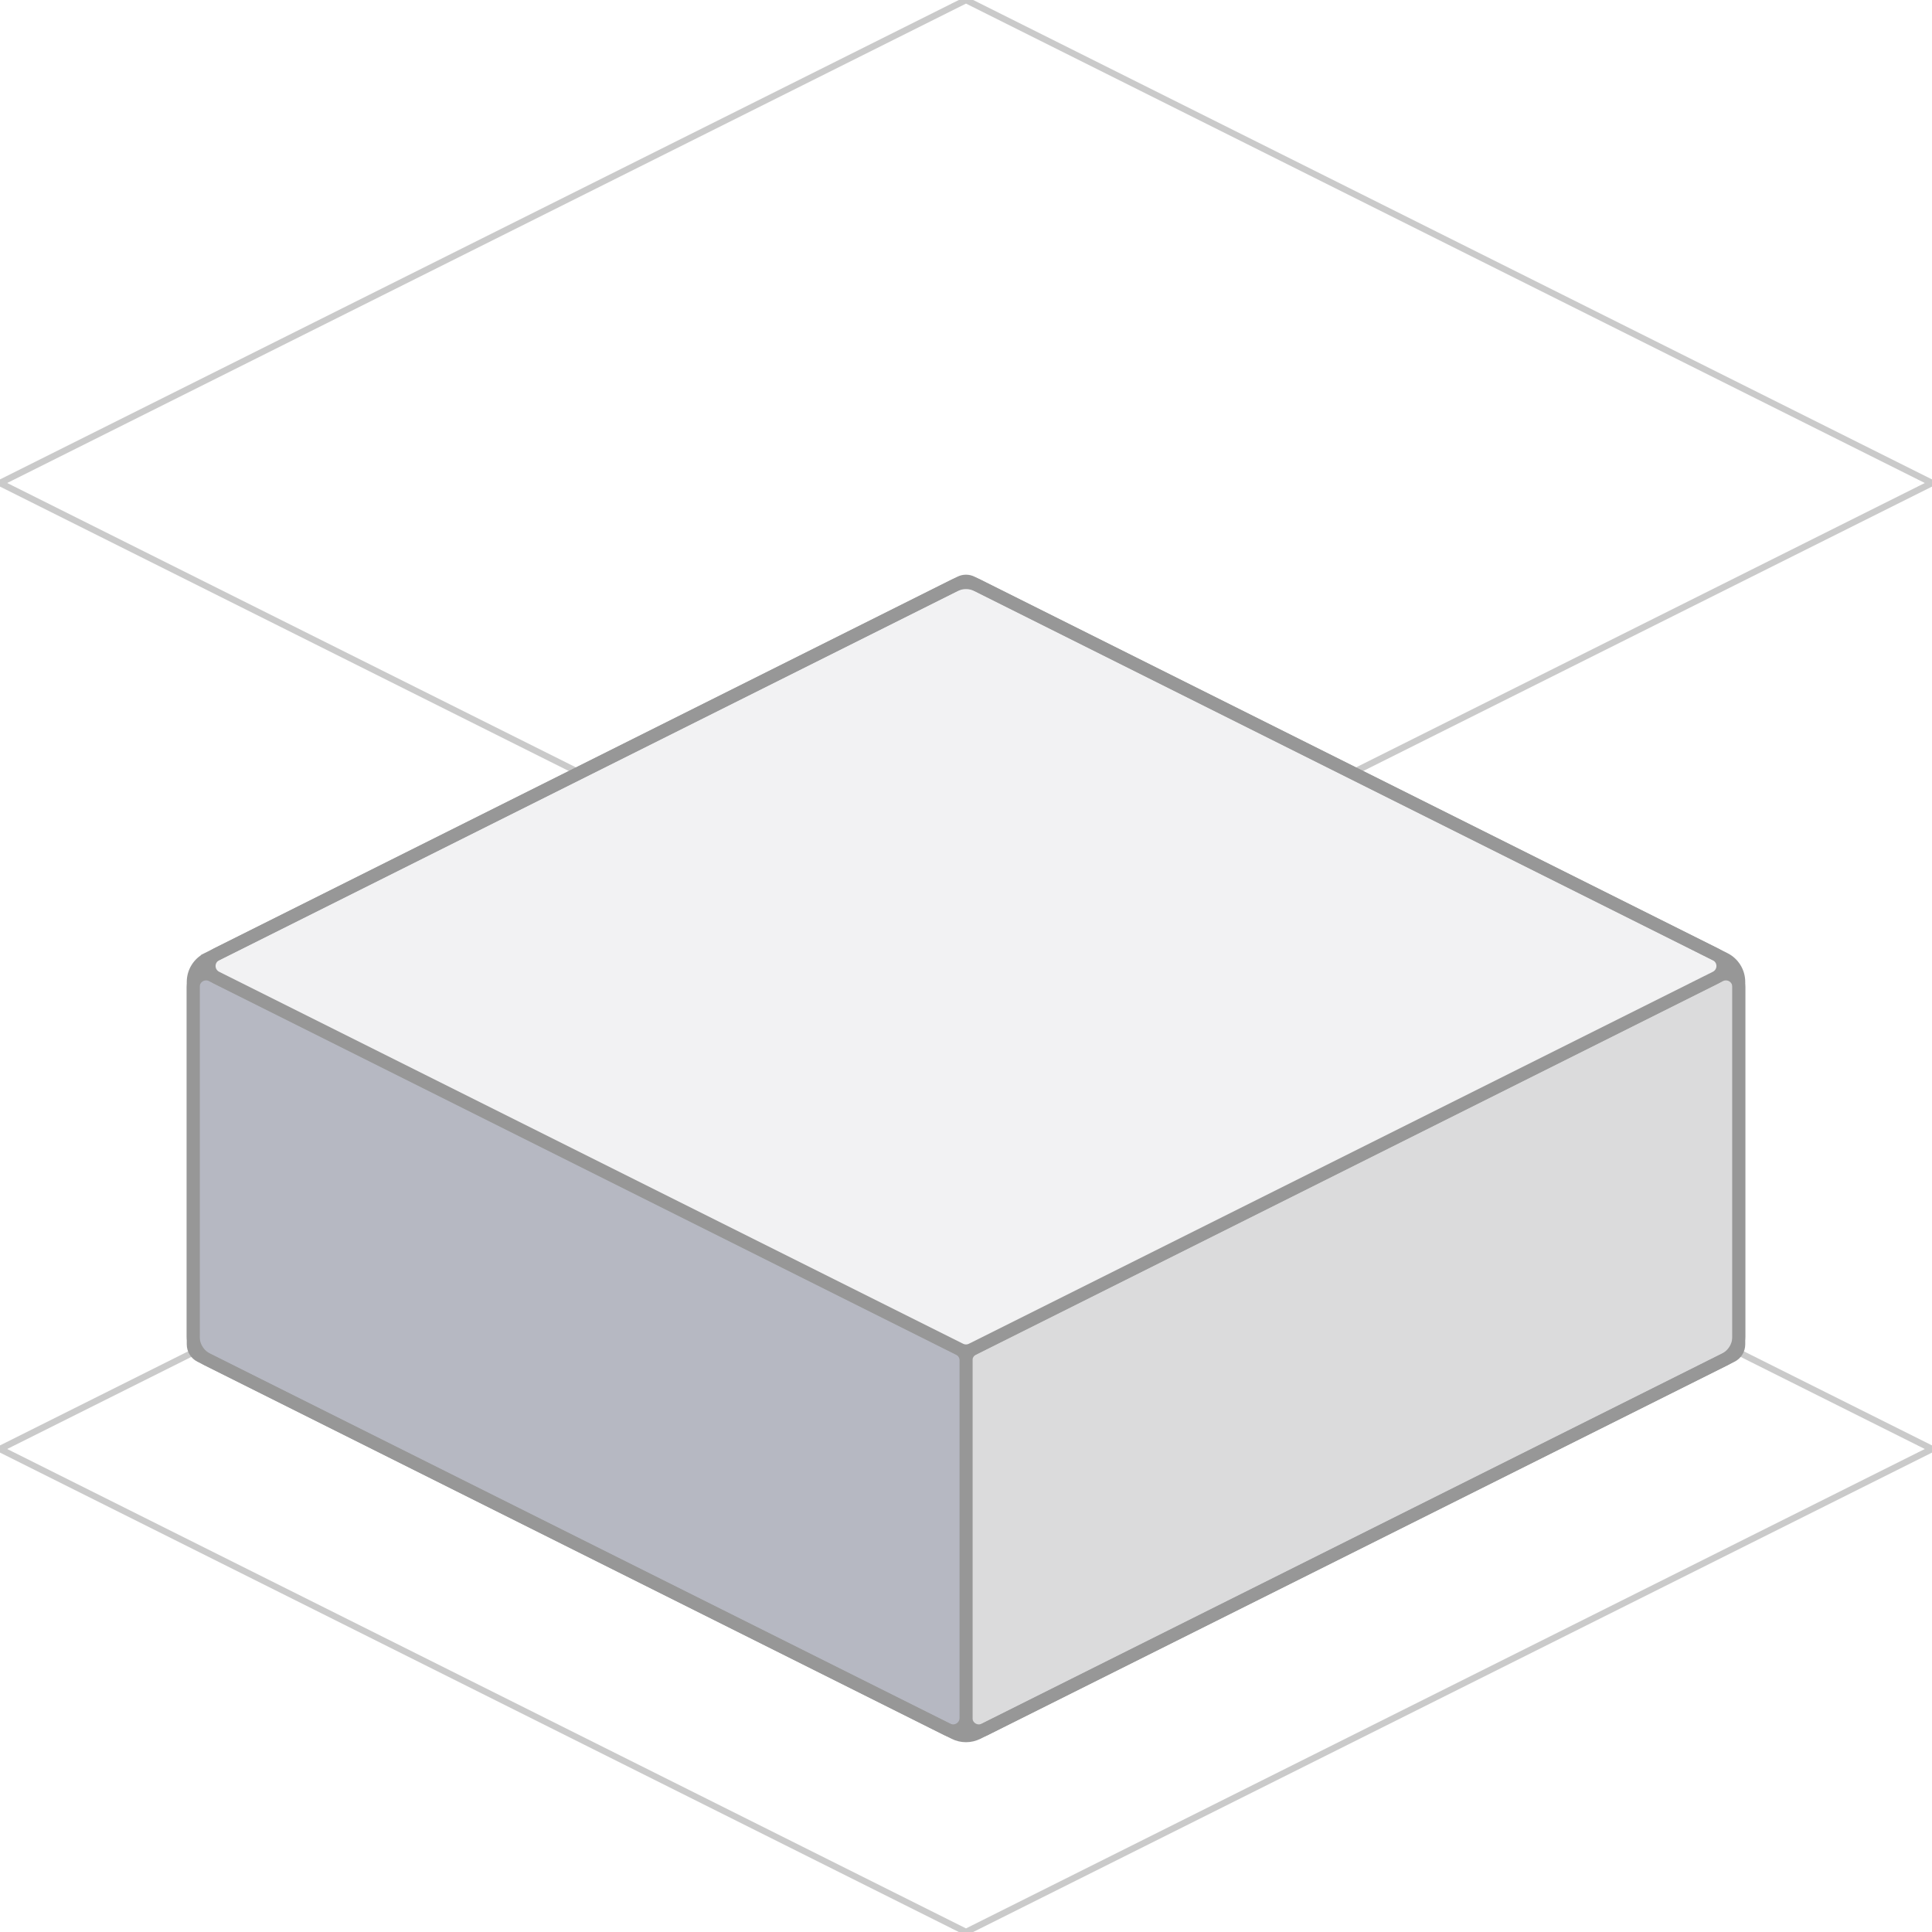
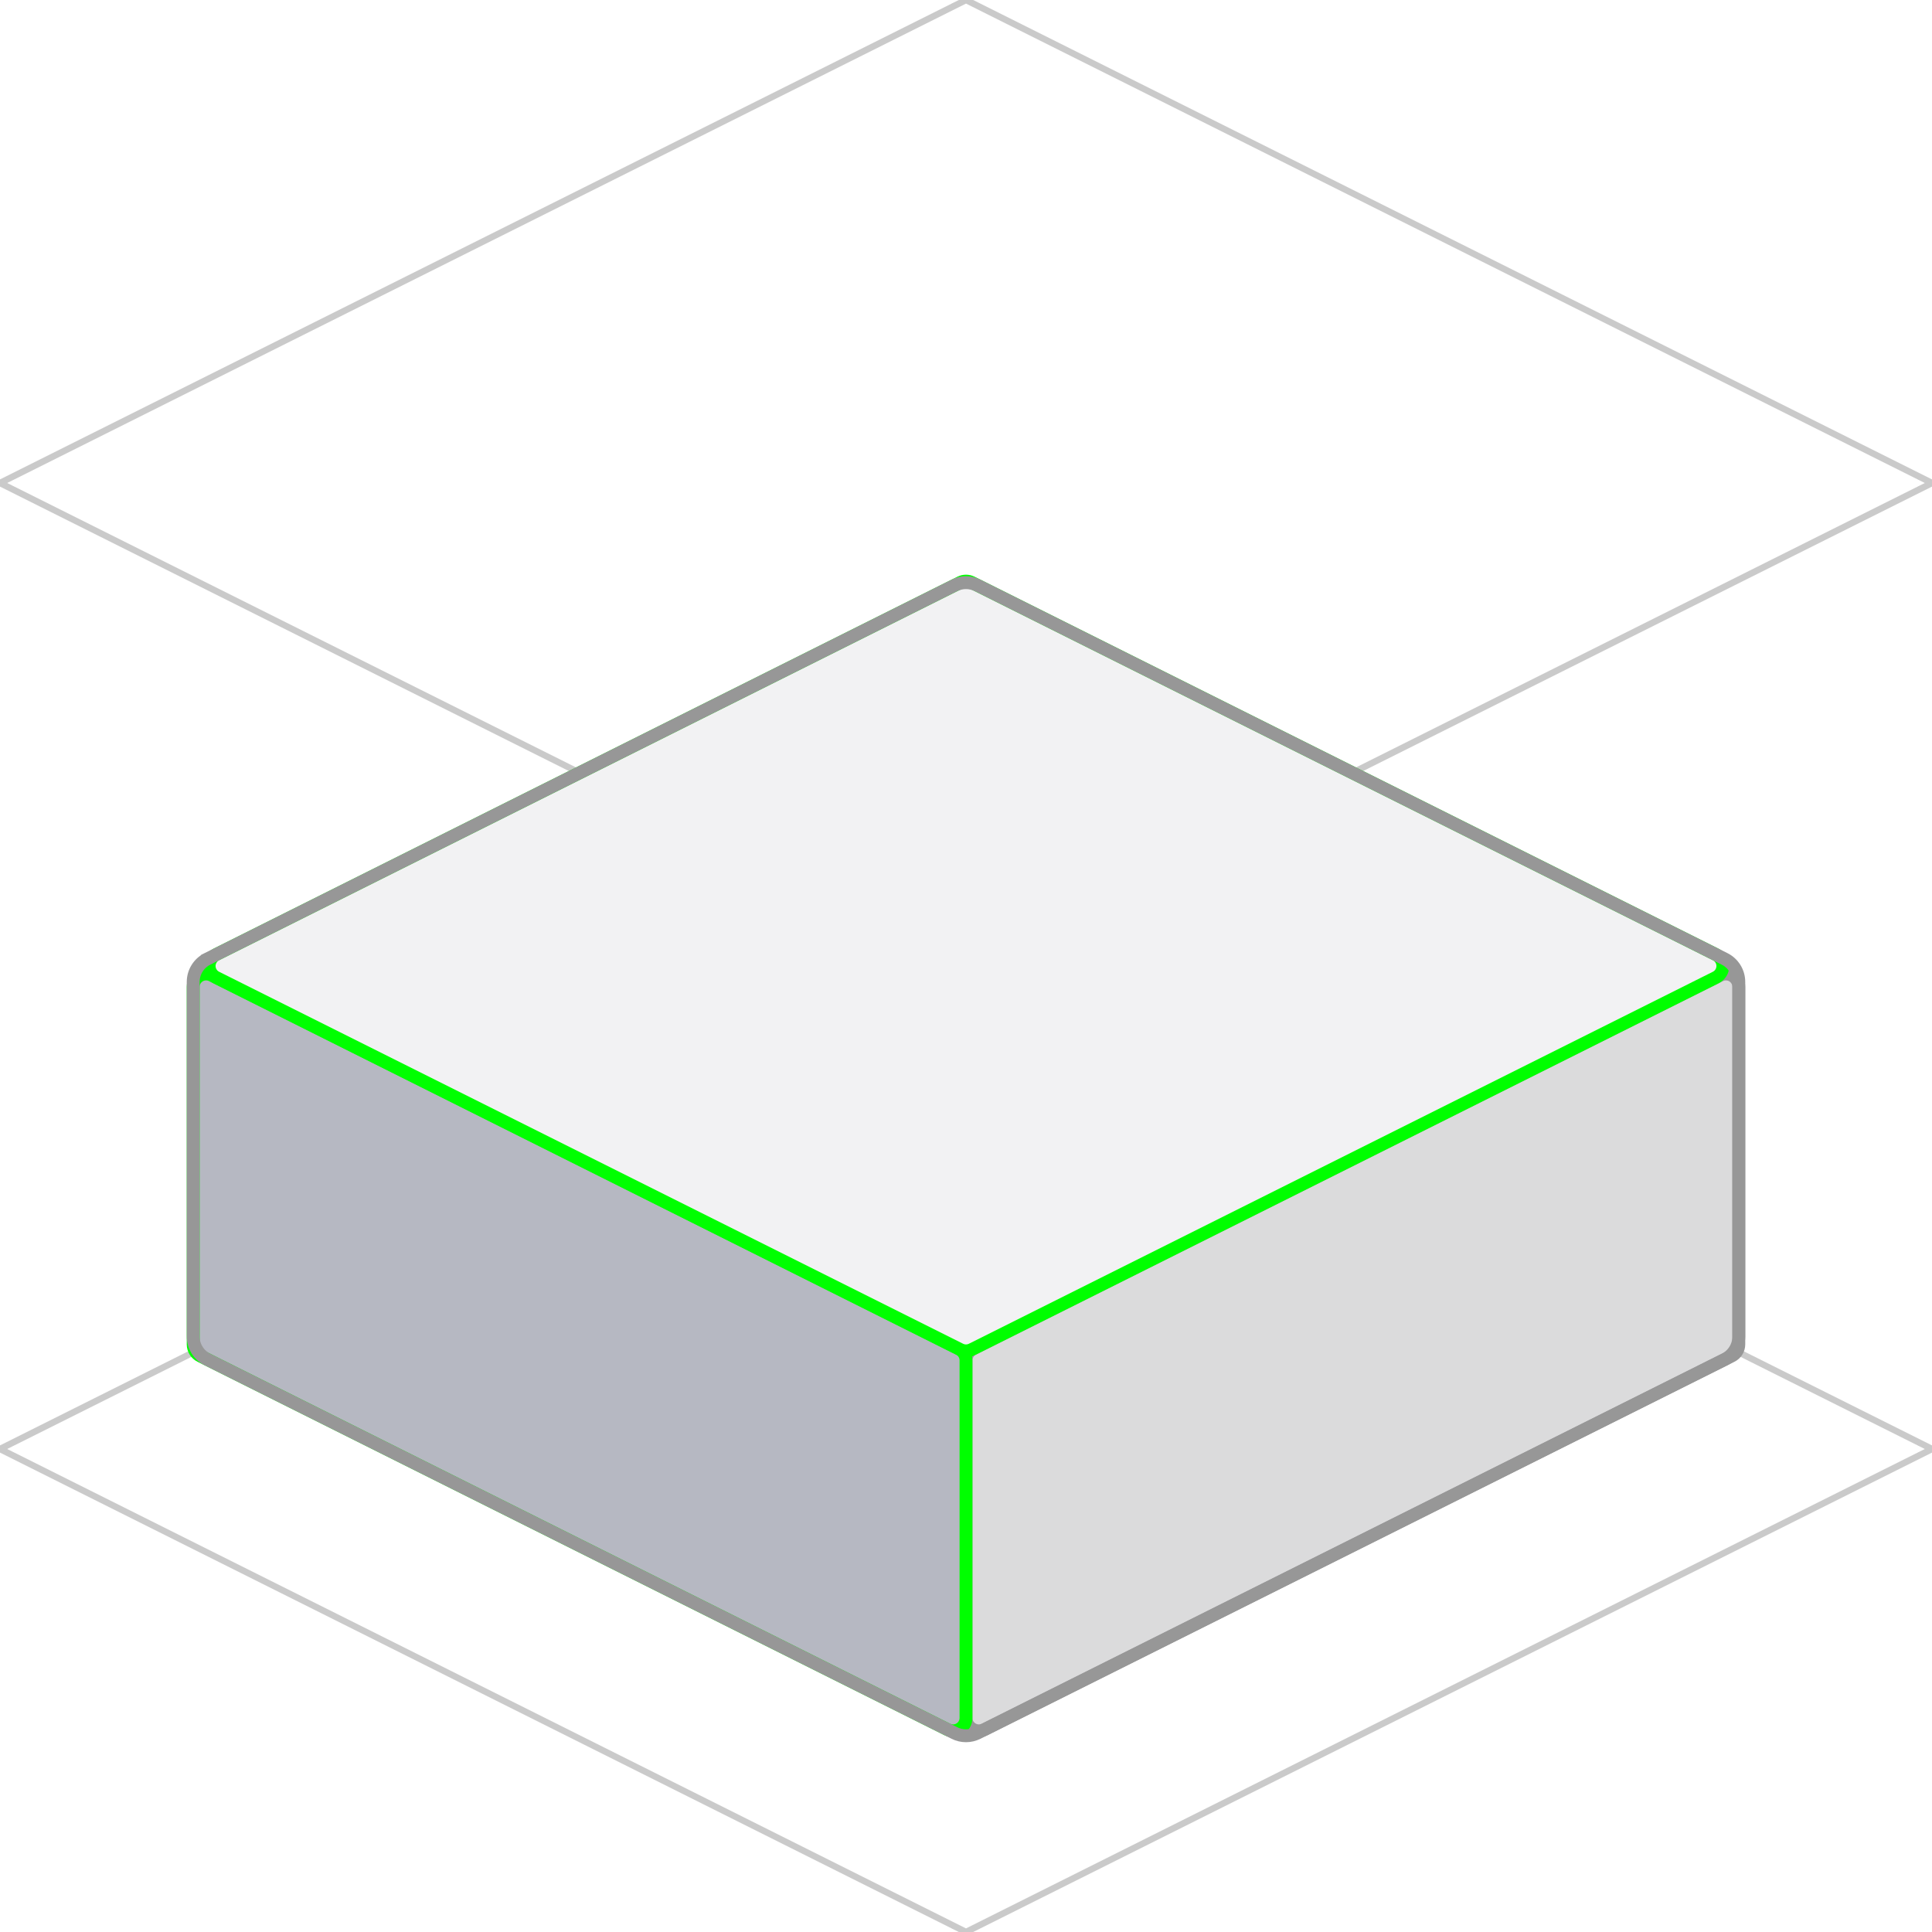
<svg xmlns="http://www.w3.org/2000/svg" width="150" height="150">
+   <defs>
+     <linearGradient id="a" x1="0" x2="1" y1="0" y2="1" gradientUnits="objectBoundingBox">
+       <stop offset="0" stop-color="#0F0">
+         <animate attributeName="stop-color" dur="5s" repeatCount="indefinite" values="#844FBA;#979797;#844FBA" />
+       </stop>
+     </linearGradient>
+     <animateTransform attributeName="gradientTransform" type="rotate" values=" 360 .5 .5; 0 .5 .5" dur="5s" repeatCount="indefinite">
+         </animateTransform>
+   </defs>
  <g fill="none" fill-rule="evenodd" stroke="#979797">
-     <path stroke-linecap="round" stroke-opacity=".5" stroke-width=".5" d="M0 37.5 75 0l75 37.5L75 75zM0 112.5 75 75l75 37.5L75 150z" />
+     <path stroke-linecap="round" stroke-opacity=".5" stroke-width=".5" d="M0 37.5 75 0l75 37.5L75 75zm0 75L75 75l75 37.5L75 150z" />
    <path fill="#DBDBDC" d="m76.447 134.276 58-29a1 1 0 0 0 .553-.894V76.618a1 1 0 0 0-1.447-.894l-58 29a1 1 0 0 0-.553.894v27.764a1 1 0 0 0 1.447.894Z" />
-     <path fill="#B6B8C2" d="m73.553 134.276-58-29a1 1 0 0 1-.553-.894V76.618a1 1 0 0 1 1.447-.894l58 29a1 1 0 0 1 .553.894v27.764a1 1 0 0 1-1.447.894Z" />
-     <path fill="#F2F2F3" d="m16.789 74.106 57.764-28.882a1 1 0 0 1 .894 0l57.764 28.882a1 1 0 0 1 0 1.788l-57.764 28.882a1 1 0 0 1-.894 0L16.789 75.894a1 1 0 0 1 0-1.788Z" />
+     <path fill="#B6B8C2" stroke="url(#a)" d="m73.553 134.276-58-29a1 1 0 0 1-.553-.894V76.618a1 1 0 0 1 1.447-.894l58 29a1 1 0 0 1 .553.894v27.764a1 1 0 0 1-1.447.894Z" />
+     <path fill="#F2F2F3" stroke="url(#a)" d="m16.789 74.106 57.764-28.882a1 1 0 0 1 .894 0l57.764 28.882a1 1 0 0 1 0 1.788l-57.764 28.882a1 1 0 0 1-.894 0L16.789 75.894a1 1 0 0 1 0-1.788Z" />
    <path d="m16.106 74.447 58-29a2 2 0 0 1 1.788 0l58 29a2 2 0 0 1 1.106 1.79v27.527a2 2 0 0 1-1.106 1.789l-58 29a2 2 0 0 1-1.788 0l-58-29a2 2 0 0 1-1.106-1.79V76.237a2 2 0 0 1 1.106-1.789Z" />
  </g>
</svg>
